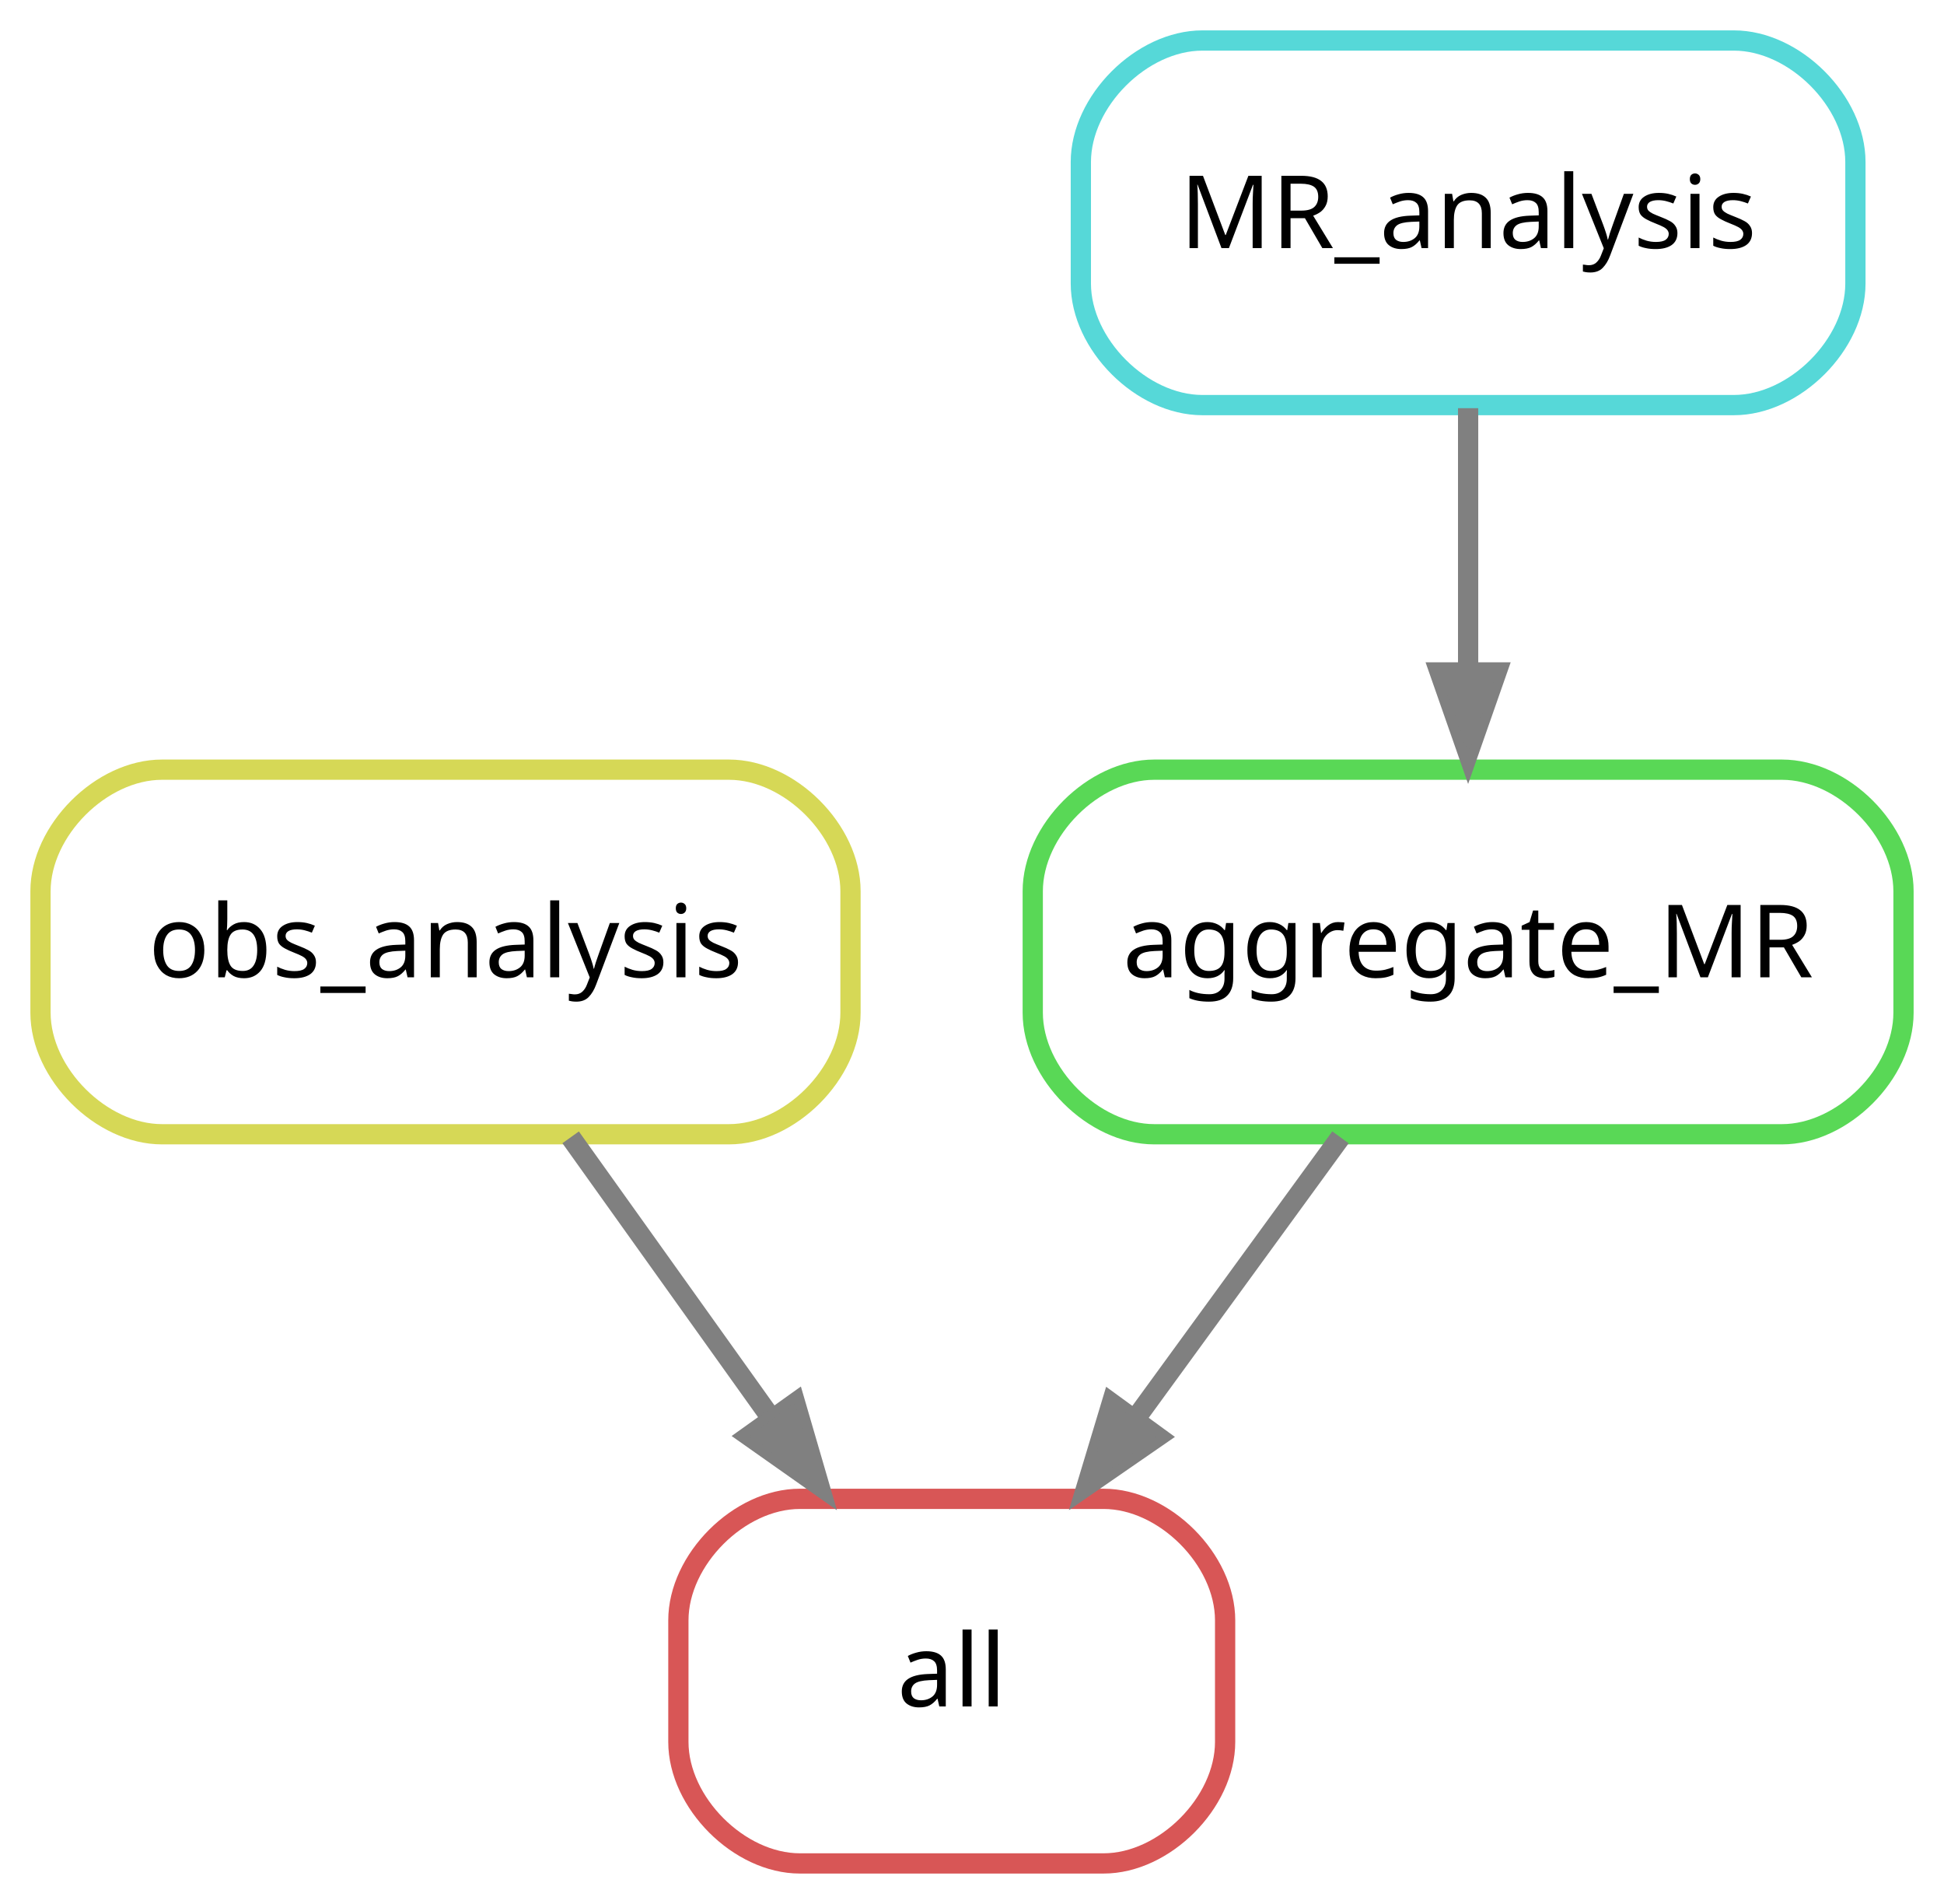
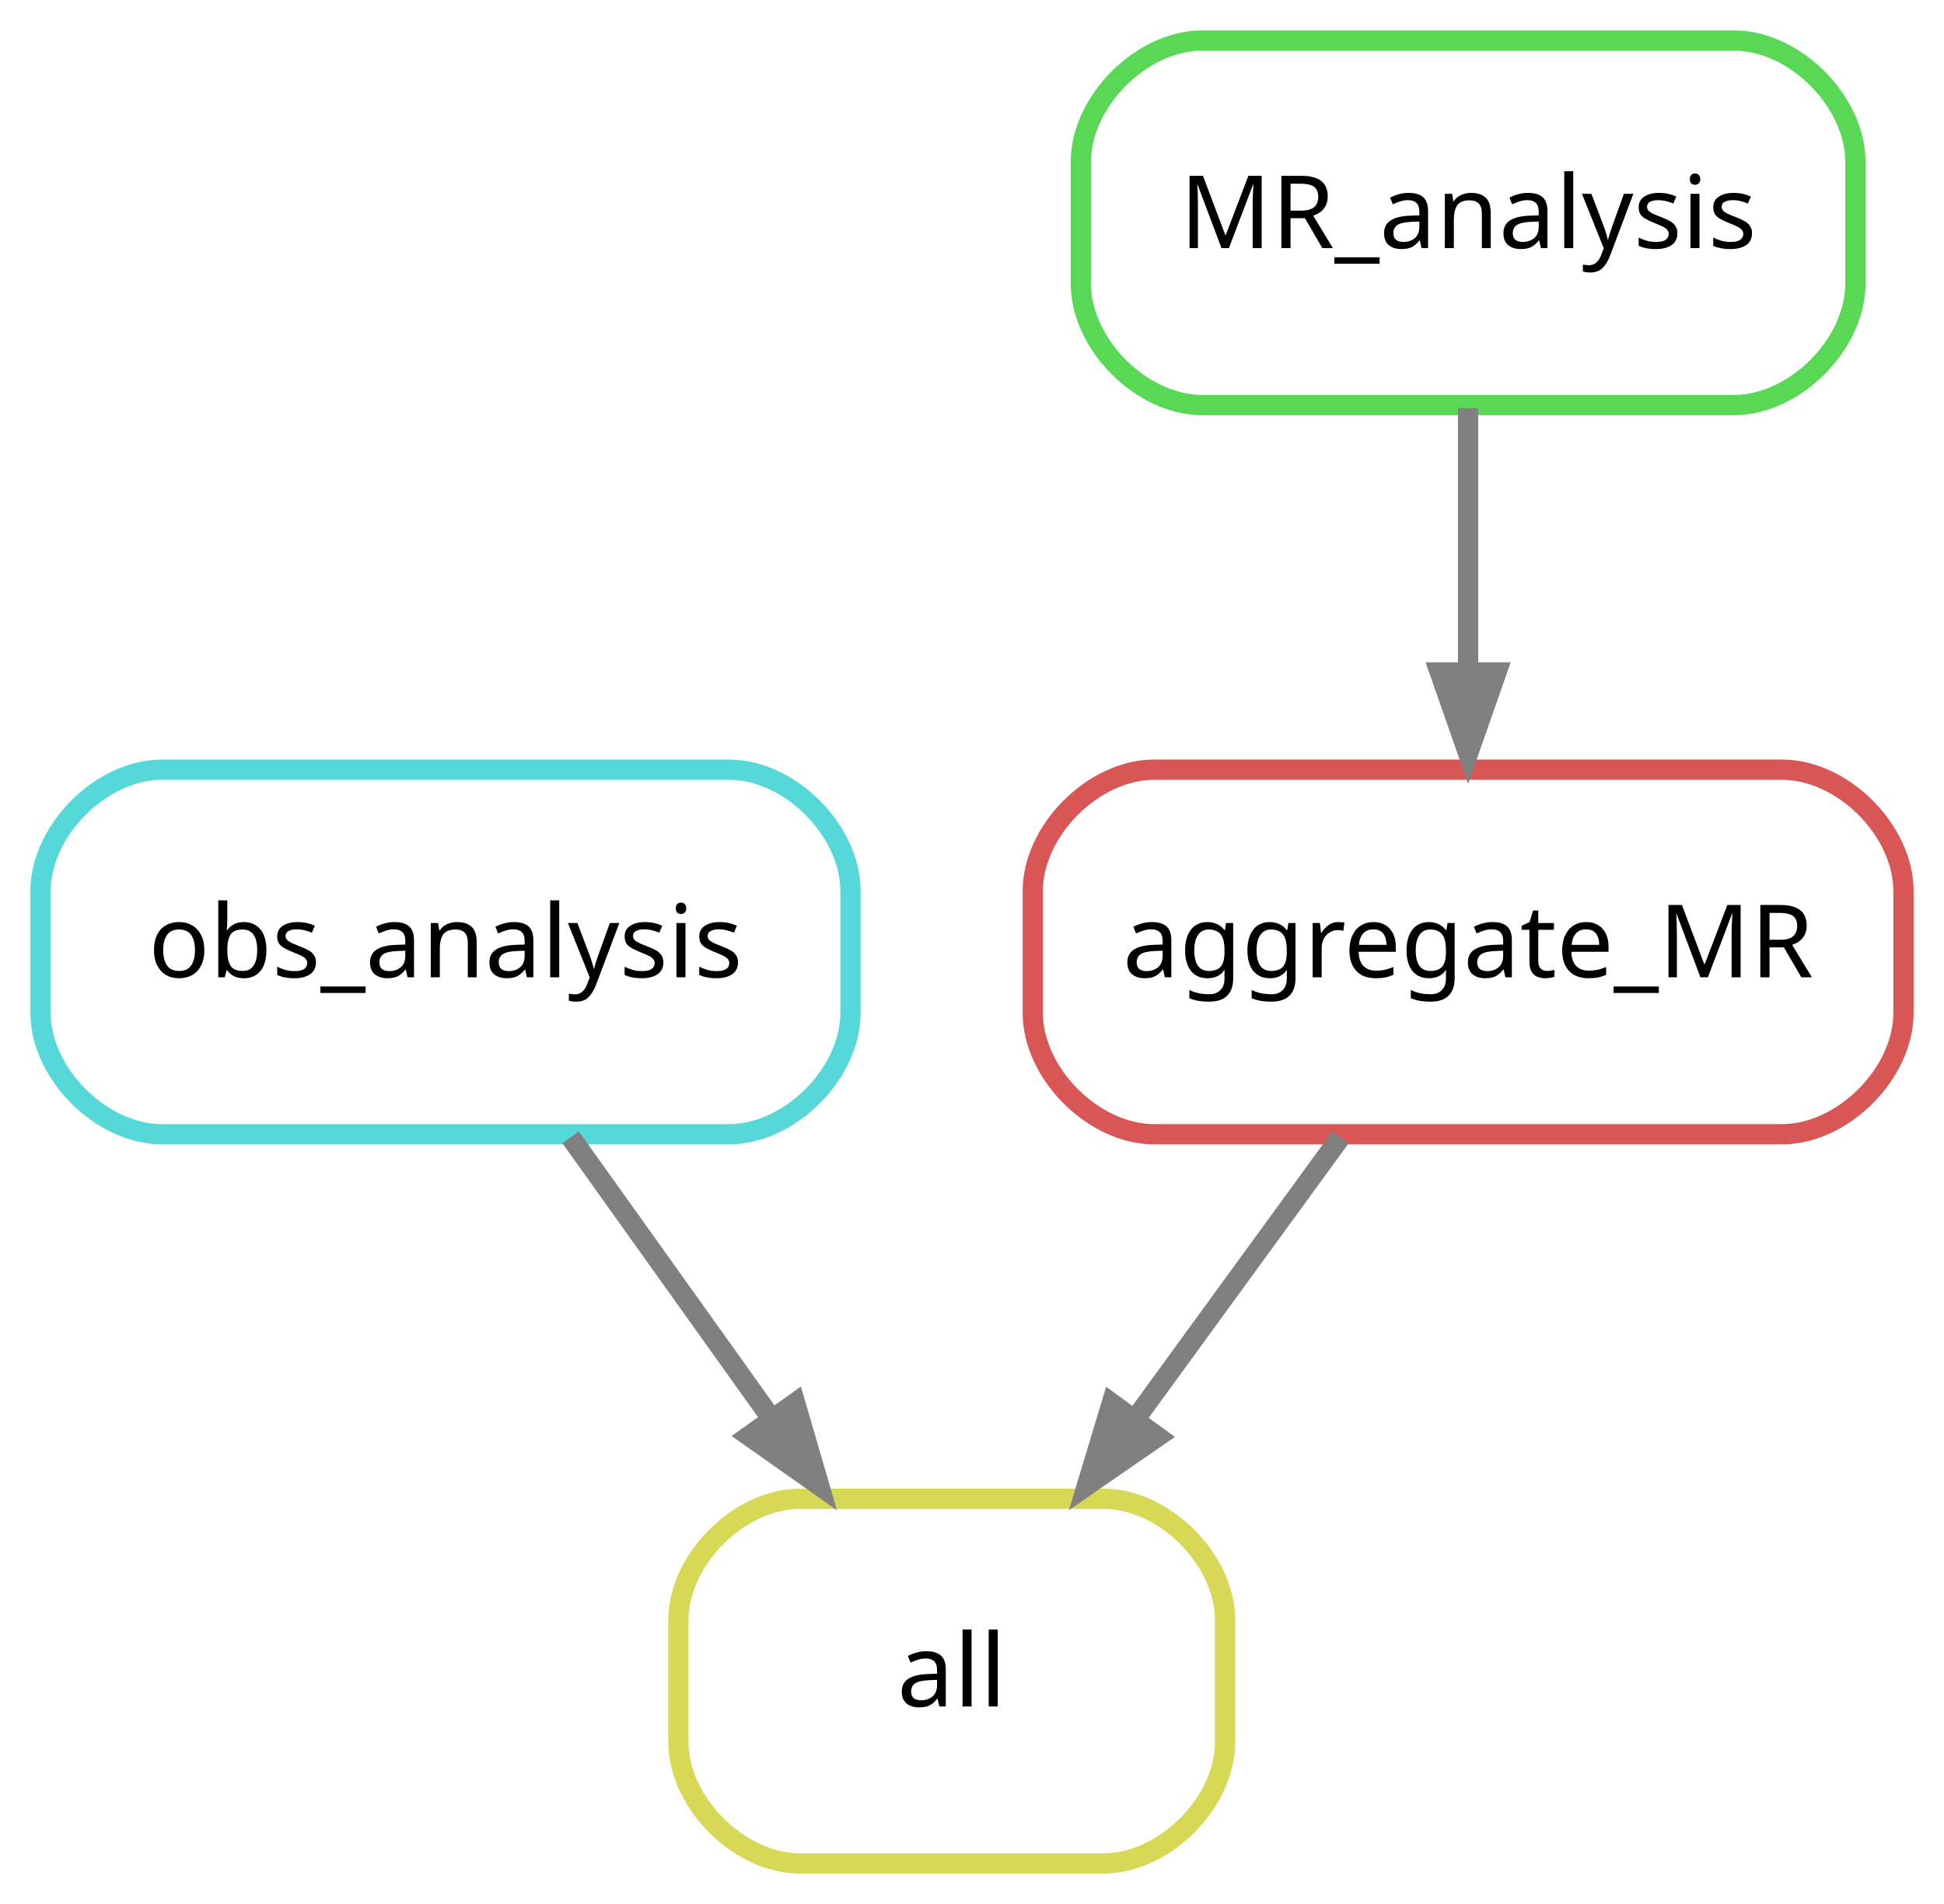
<svg xmlns="http://www.w3.org/2000/svg" width="192pt" height="188pt" viewBox="0.00 0.00 192.00 188.00">
  <g id="graph0" class="graph" transform="scale(1 1) rotate(0) translate(4 184)">
    <polygon fill="white" stroke="white" points="-4,5 -4,-184 189,-184 189,5 -4,5" />
    <g id="node1" class="node">
-       <path fill="none" stroke="#d85656" stroke-width="2" d="M105,-36C105,-36 75,-36 75,-36 69,-36 63,-30 63,-24 63,-24 63,-12 63,-12 63,-6 69,-0 75,-0 75,-0 105,-0 105,-0 111,-0 117,-6 117,-12 117,-12 117,-24 117,-24 117,-30 111,-36 105,-36" />
+       <path fill="none" stroke="#d6d856" stroke-width="2" d="M105,-36C105,-36 75,-36 75,-36 69,-36 63,-30 63,-24 63,-24 63,-12 63,-12 63,-6 69,-0 75,-0 75,-0 105,-0 105,-0 111,-0 117,-6 117,-12 117,-12 117,-24 117,-24 117,-30 111,-36 105,-36" />
      <text text-anchor="middle" x="90" y="-15.5" font-family="sans" font-size="10.00">all</text>
    </g>
    <g id="node2" class="node">
-       <path fill="none" stroke="#d6d856" stroke-width="2" d="M68,-108C68,-108 12,-108 12,-108 6,-108 0,-102 0,-96 0,-96 0,-84 0,-84 0,-78 6,-72 12,-72 12,-72 68,-72 68,-72 74,-72 80,-78 80,-84 80,-84 80,-96 80,-96 80,-102 74,-108 68,-108" />
+       <path fill="none" stroke="#56d8d8" stroke-width="2" d="M68,-108C68,-108 12,-108 12,-108 6,-108 0,-102 0,-96 0,-96 0,-84 0,-84 0,-78 6,-72 12,-72 12,-72 68,-72 68,-72 74,-72 80,-78 80,-84 80,-84 80,-96 80,-96 80,-102 74,-108 68,-108" />
      <text text-anchor="middle" x="40" y="-87.5" font-family="sans" font-size="10.00">obs_analysis</text>
    </g>
-     <g id="edge1" class="edge">
+     <g id="edge2" class="edge">
      <path fill="none" stroke="grey" stroke-width="2" d="M52.36,-71.697C58.233,-63.474 65.369,-53.483 71.842,-44.421" />
      <polygon fill="grey" stroke="grey" points="74.818,-46.276 77.783,-36.104 69.122,-42.207 74.818,-46.276" />
    </g>
    <g id="node3" class="node">
-       <path fill="none" stroke="#59d856" stroke-width="2" d="M172,-108C172,-108 110,-108 110,-108 104,-108 98,-102 98,-96 98,-96 98,-84 98,-84 98,-78 104,-72 110,-72 110,-72 172,-72 172,-72 178,-72 184,-78 184,-84 184,-84 184,-96 184,-96 184,-102 178,-108 172,-108" />
+       <path fill="none" stroke="#d85656" stroke-width="2" d="M172,-108C172,-108 110,-108 110,-108 104,-108 98,-102 98,-96 98,-96 98,-84 98,-84 98,-78 104,-72 110,-72 110,-72 172,-72 172,-72 178,-72 184,-78 184,-84 184,-84 184,-96 184,-96 184,-102 178,-108 172,-108" />
      <text text-anchor="middle" x="141" y="-87.5" font-family="sans" font-size="10.00">aggregate_MR</text>
    </g>
-     <g id="edge2" class="edge">
+     <g id="edge1" class="edge">
      <path fill="none" stroke="grey" stroke-width="2" d="M128.393,-71.697C122.403,-63.474 115.124,-53.483 108.521,-44.421" />
      <polygon fill="grey" stroke="grey" points="111.179,-42.126 102.462,-36.104 105.522,-46.248 111.179,-42.126" />
    </g>
    <g id="node4" class="node">
-       <path fill="none" stroke="#56d8d8" stroke-width="2" d="M167.25,-180C167.25,-180 114.75,-180 114.75,-180 108.75,-180 102.75,-174 102.75,-168 102.75,-168 102.75,-156 102.75,-156 102.75,-150 108.75,-144 114.75,-144 114.75,-144 167.25,-144 167.25,-144 173.25,-144 179.25,-150 179.25,-156 179.25,-156 179.25,-168 179.25,-168 179.25,-174 173.25,-180 167.25,-180" />
+       <path fill="none" stroke="#59d856" stroke-width="2" d="M167.25,-180C167.25,-180 114.75,-180 114.75,-180 108.75,-180 102.75,-174 102.75,-168 102.75,-168 102.75,-156 102.75,-156 102.75,-150 108.75,-144 114.75,-144 114.75,-144 167.25,-144 167.25,-144 173.25,-144 179.25,-150 179.25,-156 179.25,-156 179.25,-168 179.25,-168 179.25,-174 173.25,-180 167.25,-180" />
      <text text-anchor="middle" x="141" y="-159.5" font-family="sans" font-size="10.00">MR_analysis</text>
    </g>
    <g id="edge3" class="edge">
      <path fill="none" stroke="grey" stroke-width="2" d="M141,-143.697C141,-135.983 141,-126.712 141,-118.112" />
      <polygon fill="grey" stroke="grey" points="144.5,-118.104 141,-108.104 137.5,-118.104 144.5,-118.104" />
    </g>
  </g>
</svg>
